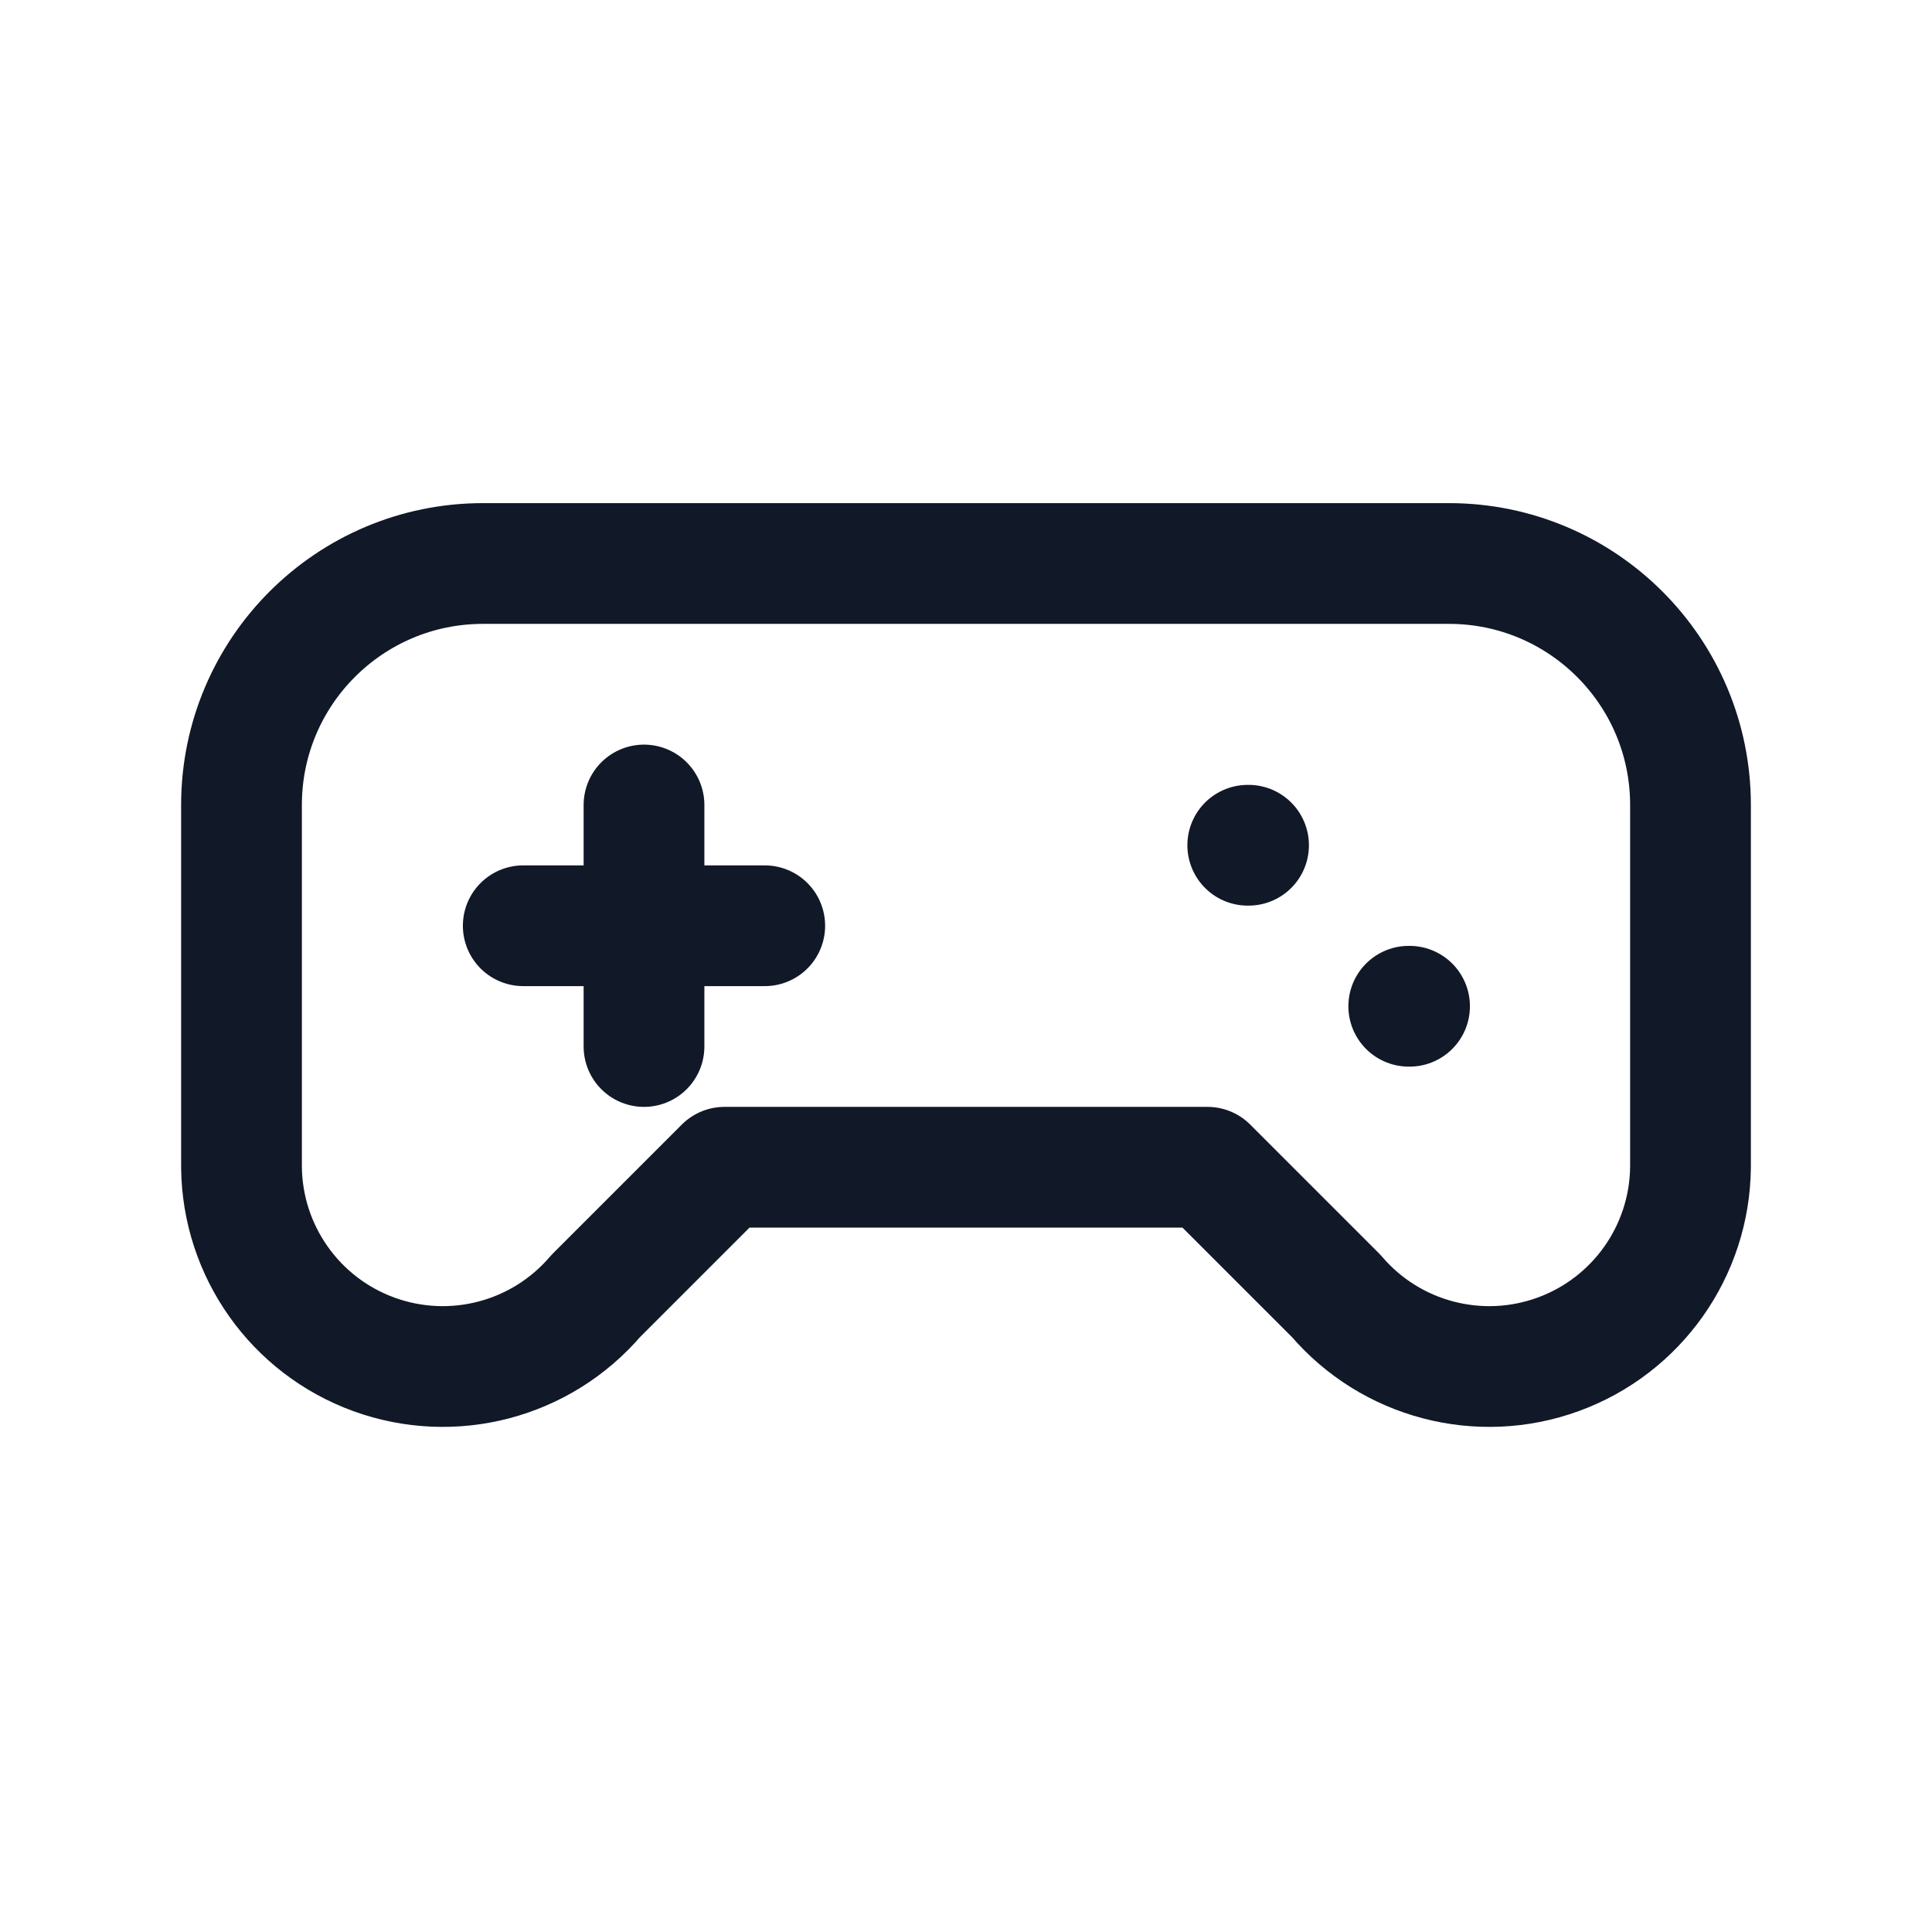
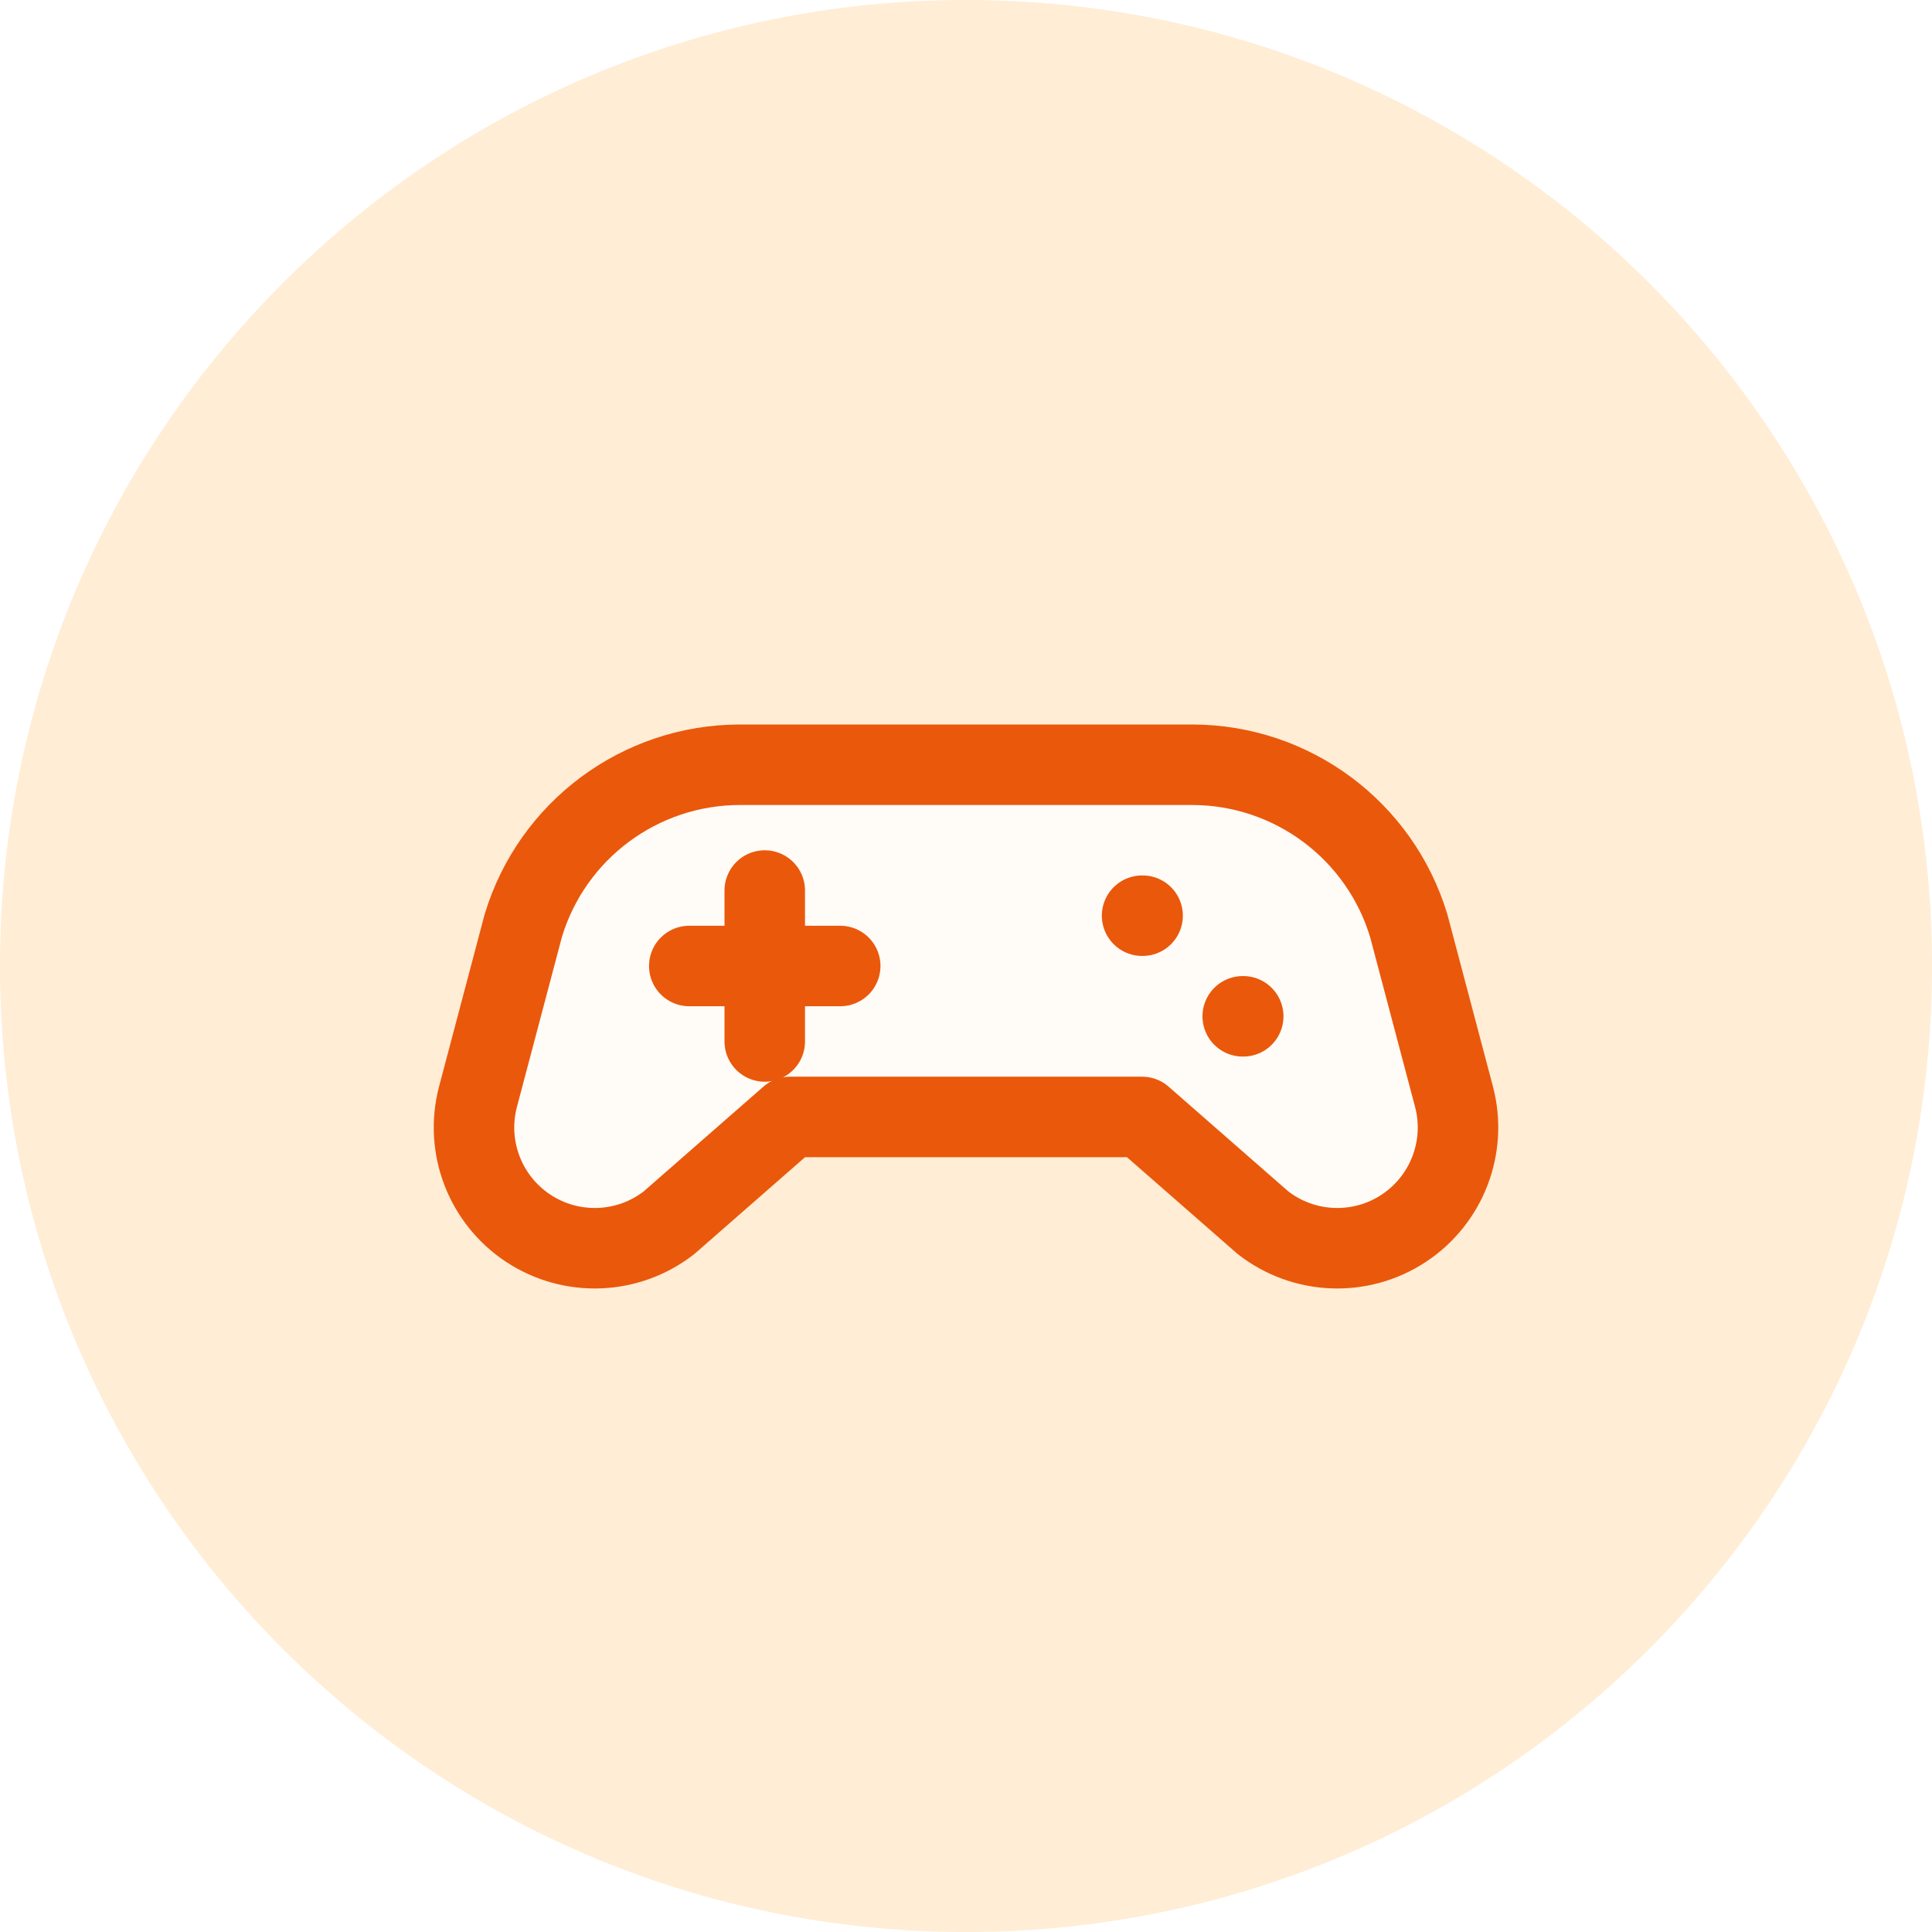
- <svg xmlns="http://www.w3.org/2000/svg" width="48" height="48" viewBox="0 0 24 24" fill="none" stroke="#111827" stroke-width="1.5" stroke-linecap="round" stroke-linejoin="round">
-   <path d="M3 10a3 3 0 0 1 3-3h12a3 3 0 0 1 3 3v4.5a2.5 2.5 0 0 1-4.4 1.6L15 14.5H9l-1.6 1.6A2.5 2.5 0 0 1 3 14.5z" />
-   <path d="M8 10v3M6.5 11.5h3M15.5 10.5h.01M17.5 12.5h.01" />
+ <svg xmlns="http://www.w3.org/2000/svg" width="48" height="48" viewBox="0 0 48 48">
+   <style>.f{fill:rgba(255,255,255,.78)}</style>
+   <circle cx="24" cy="24" r="24" fill="#ffedd5" />
+   <g transform="translate(9 9) scale(1.25)" fill="none" stroke="#ea580c" stroke-width="1.6" stroke-linecap="round" stroke-linejoin="round">
+     <path class="f" d="M7.5 8h9a4.5 4.5 0 0 1 4.3 3.2l.9 3.4a2.4 2.4 0 0 1-3.8 2.5L15.5 15h-7l-2.4 2.1a2.4 2.4 0 0 1-3.8-2.5l.9-3.4A4.5 4.5 0 0 1 7.5 8z" />
+     <path d="M8 10.5v3M6.5 12h3" />
+     <path d="M15.5 11h.01M17.5 13h.01" />
+   </g>
</svg>
